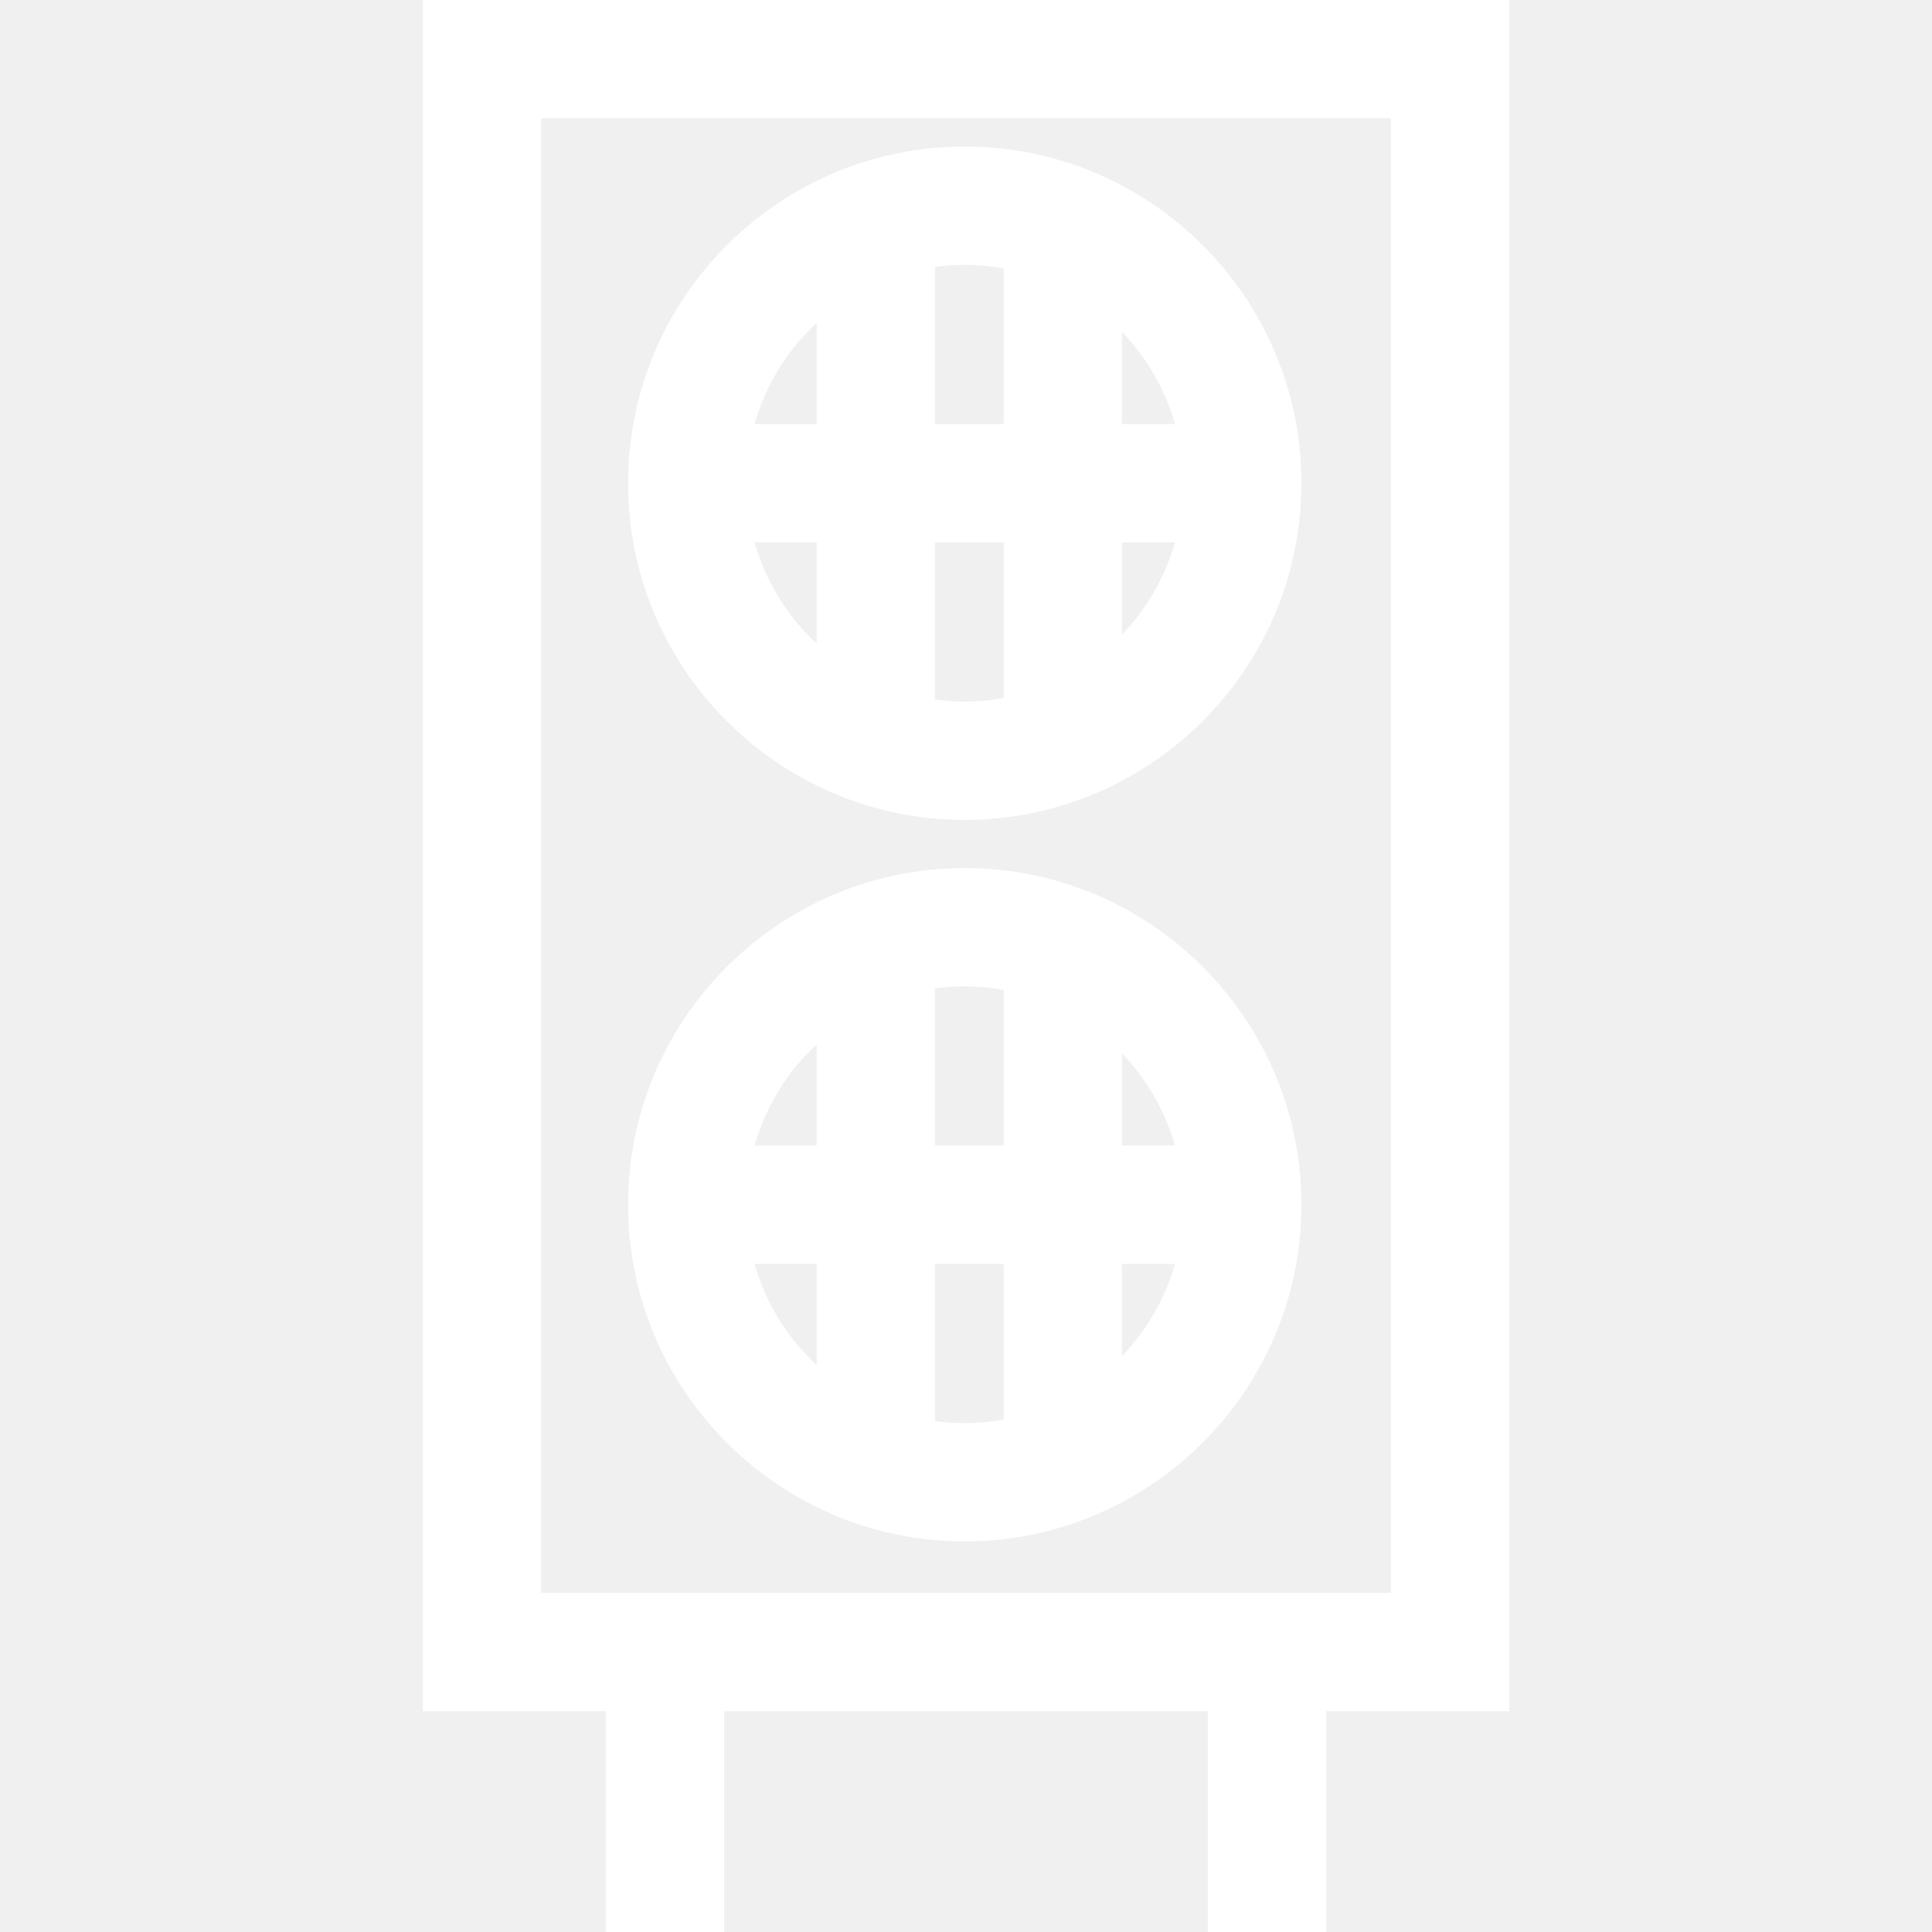
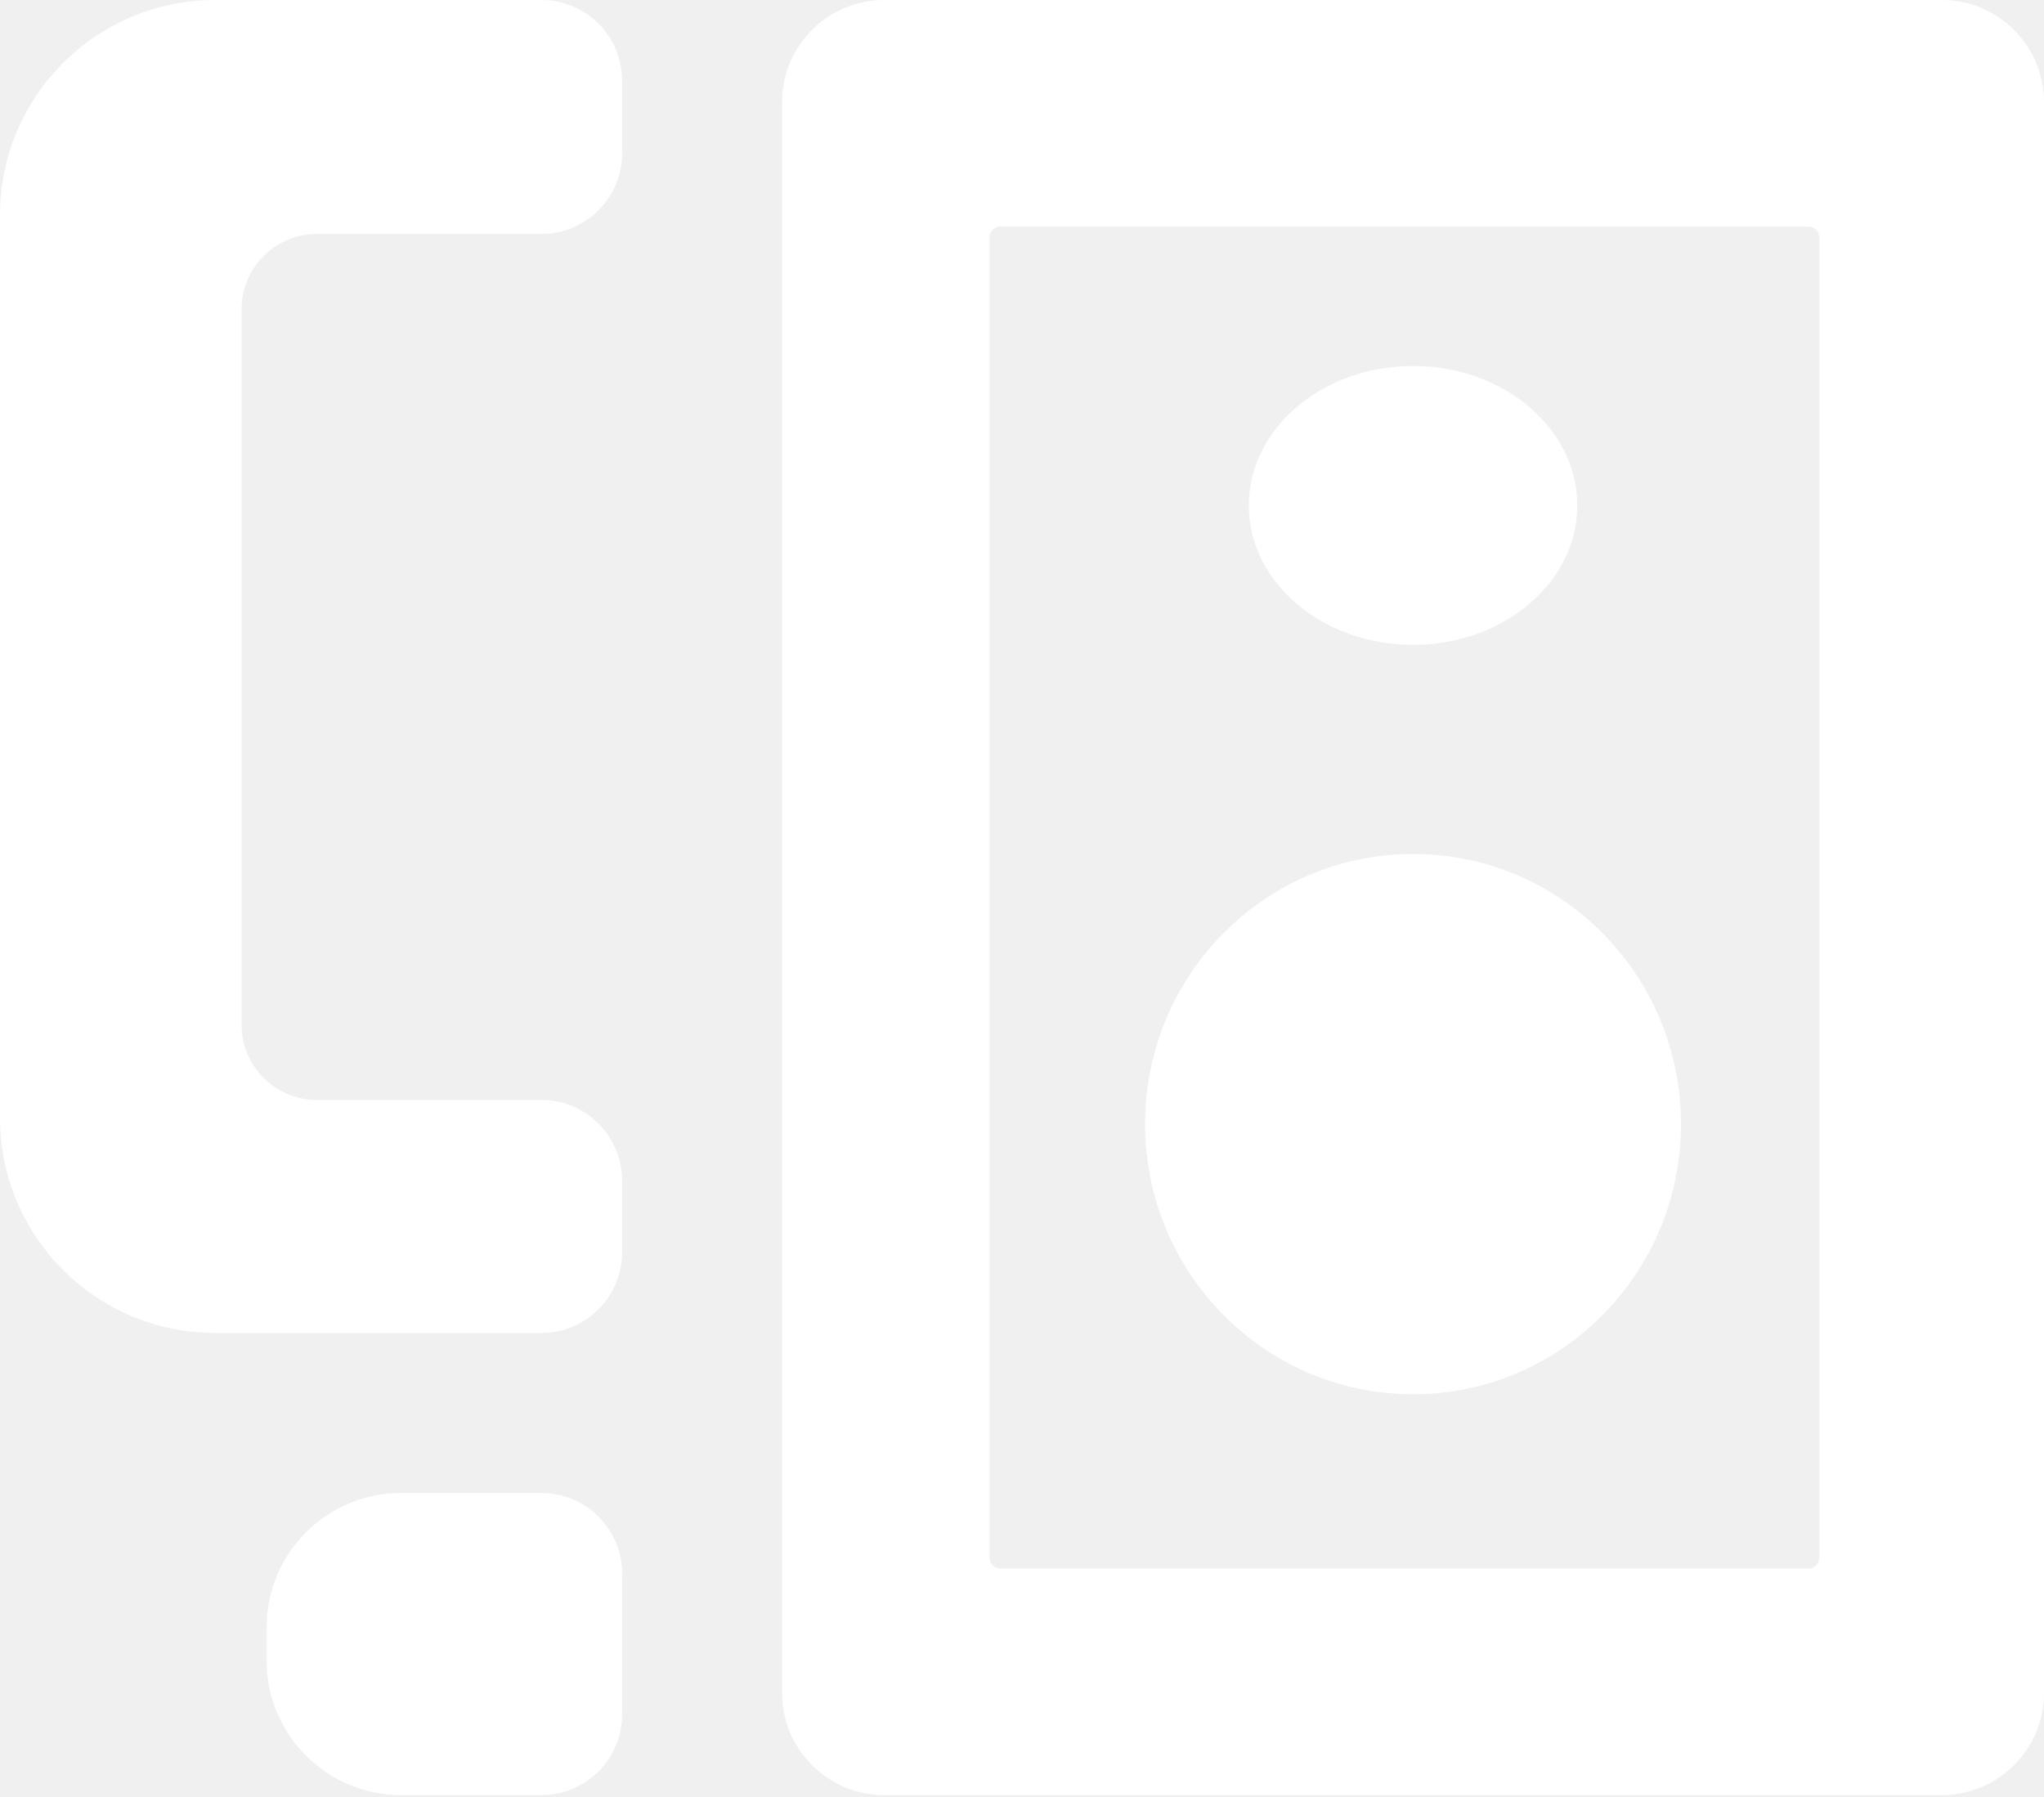
- <svg xmlns="http://www.w3.org/2000/svg" fill="#ffffff" height="800px" width="800px" version="1.1" id="Layer_1" viewBox="0 0 512 512" xml:space="preserve">
-   <g id="SVGRepo_bgCarrier" stroke-width="0" />
-   <g id="SVGRepo_tracerCarrier" stroke-linecap="round" stroke-linejoin="round" />
-   <g id="SVGRepo_iconCarrier">
-     <g>
-       <g>
-         <path d="M112.059,0v453.476h48.489V512h31.345v-58.524h128.213V512h31.345v-58.524h48.489V0H112.059z M143.404,422.13V31.345 h225.192V422.13H143.404z" />
-       </g>
-     </g>
-     <g>
-       <g>
-         <path d="M255.67,38.836c-49.198,0-89.223,40.026-89.223,89.224s40.025,89.223,89.223,89.223c14.394,0,27.99-3.447,40.042-9.527 l1.616-0.826l0.009-0.007c28.257-14.99,47.556-44.708,47.556-78.862C344.894,78.862,304.868,38.836,255.67,38.836z M216.418,170.544c-7.738-7.155-13.516-16.392-16.451-26.812h16.451V170.544z M216.418,112.387h-16.451 c2.935-10.42,8.712-19.657,16.451-26.812V112.387z M265.991,184.997c-3.352,0.606-6.798,0.94-10.321,0.94 c-2.683,0-5.319-0.199-7.906-0.554v-41.651h18.227V184.997z M265.991,112.387h-18.227V70.735c2.587-0.355,5.223-0.554,7.906-0.554 c3.524,0,6.969,0.334,10.321,0.94V112.387z M297.336,168.168v-24.436h14.036C308.751,153.036,303.862,161.392,297.336,168.168z M297.336,112.387V87.95c6.526,6.778,11.416,15.134,14.036,24.437H297.336z" />
-       </g>
-     </g>
-     <g>
-       <g>
-         <path d="M255.669,230.046c-49.198,0-89.223,40.025-89.223,89.223s40.026,89.224,89.224,89.224c14.394,0,27.99-3.447,40.041-9.527 l1.623-0.837l0.003,0.003c28.257-14.99,47.556-44.709,47.556-78.863C344.893,270.072,304.867,230.046,255.669,230.046z M216.418,361.755c-7.738-7.155-13.516-16.392-16.451-26.812h16.451V361.755z M216.418,303.598h-16.451 c2.935-10.419,8.712-19.657,16.451-26.812V303.598z M265.991,376.208c-3.352,0.606-6.798,0.94-10.321,0.94 c-2.683,0-5.319-0.199-7.906-0.554v-41.652h18.227V376.208z M265.991,303.598h-18.227v-41.651 c2.587-0.355,5.223-0.554,7.906-0.554c3.524,0,6.969,0.334,10.321,0.94V303.598z M297.336,359.38v-24.437h14.036 C308.751,344.246,303.862,352.602,297.336,359.38z M297.336,303.597v-24.436c6.526,6.778,11.416,15.134,14.036,24.436H297.336z" />
-       </g>
-     </g>
-   </g>
+ <svg xmlns="http://www.w3.org/2000/svg" width="760" height="668" viewBox="0 0 760 668" fill="none">
+   <path d="M722.001 3.05176e-05C742.988 0 760.001 17.013 760.001 38V629.48C760.001 650.466 742.988 667.479 722.001 667.48H328.783C307.796 667.48 290.783 650.466 290.783 629.48V38C290.783 17.013 307.796 3.05176e-05 328.783 3.05176e-05H722.001ZM371.912 84.245C369.703 84.245 367.912 86.036 367.912 88.245V579.234C367.912 581.443 369.703 583.234 371.912 583.234H672.439C674.648 583.234 676.439 581.443 676.439 579.234V88.245C676.439 86.036 674.648 84.245 672.439 84.245H371.912Z" fill="white" />
+   <ellipse cx="525.393" cy="417.985" rx="99.628" ry="100.446" fill="white" />
+   <ellipse cx="525.395" cy="187.931" rx="61.063" ry="51.843" fill="white" />
+   <path d="M231.305 637.479C231.305 654.048 217.873 667.479 201.305 667.479H149.13C121.516 667.479 99.13 645.093 99.13 617.479V605.131C99.13 577.517 121.516 555.131 149.13 555.131H201.305C217.873 555.131 231.305 568.562 231.305 585.131V637.479ZM201.305 0C217.873 0 231.305 13.431 231.305 30V57C231.305 73.569 217.873 87 201.305 87H117.826C102.362 87 89.826 99.536 89.826 115V381C89.826 396.464 102.362 409 117.826 409H201.305C217.873 409 231.305 422.431 231.305 439V465.653C231.305 482.222 217.873 495.653 201.305 495.653H80C35.817 495.653 0 459.836 0 415.653V80C0 35.817 35.817 1.64276e-06 80 0H201.305Z" fill="white" />
</svg>
